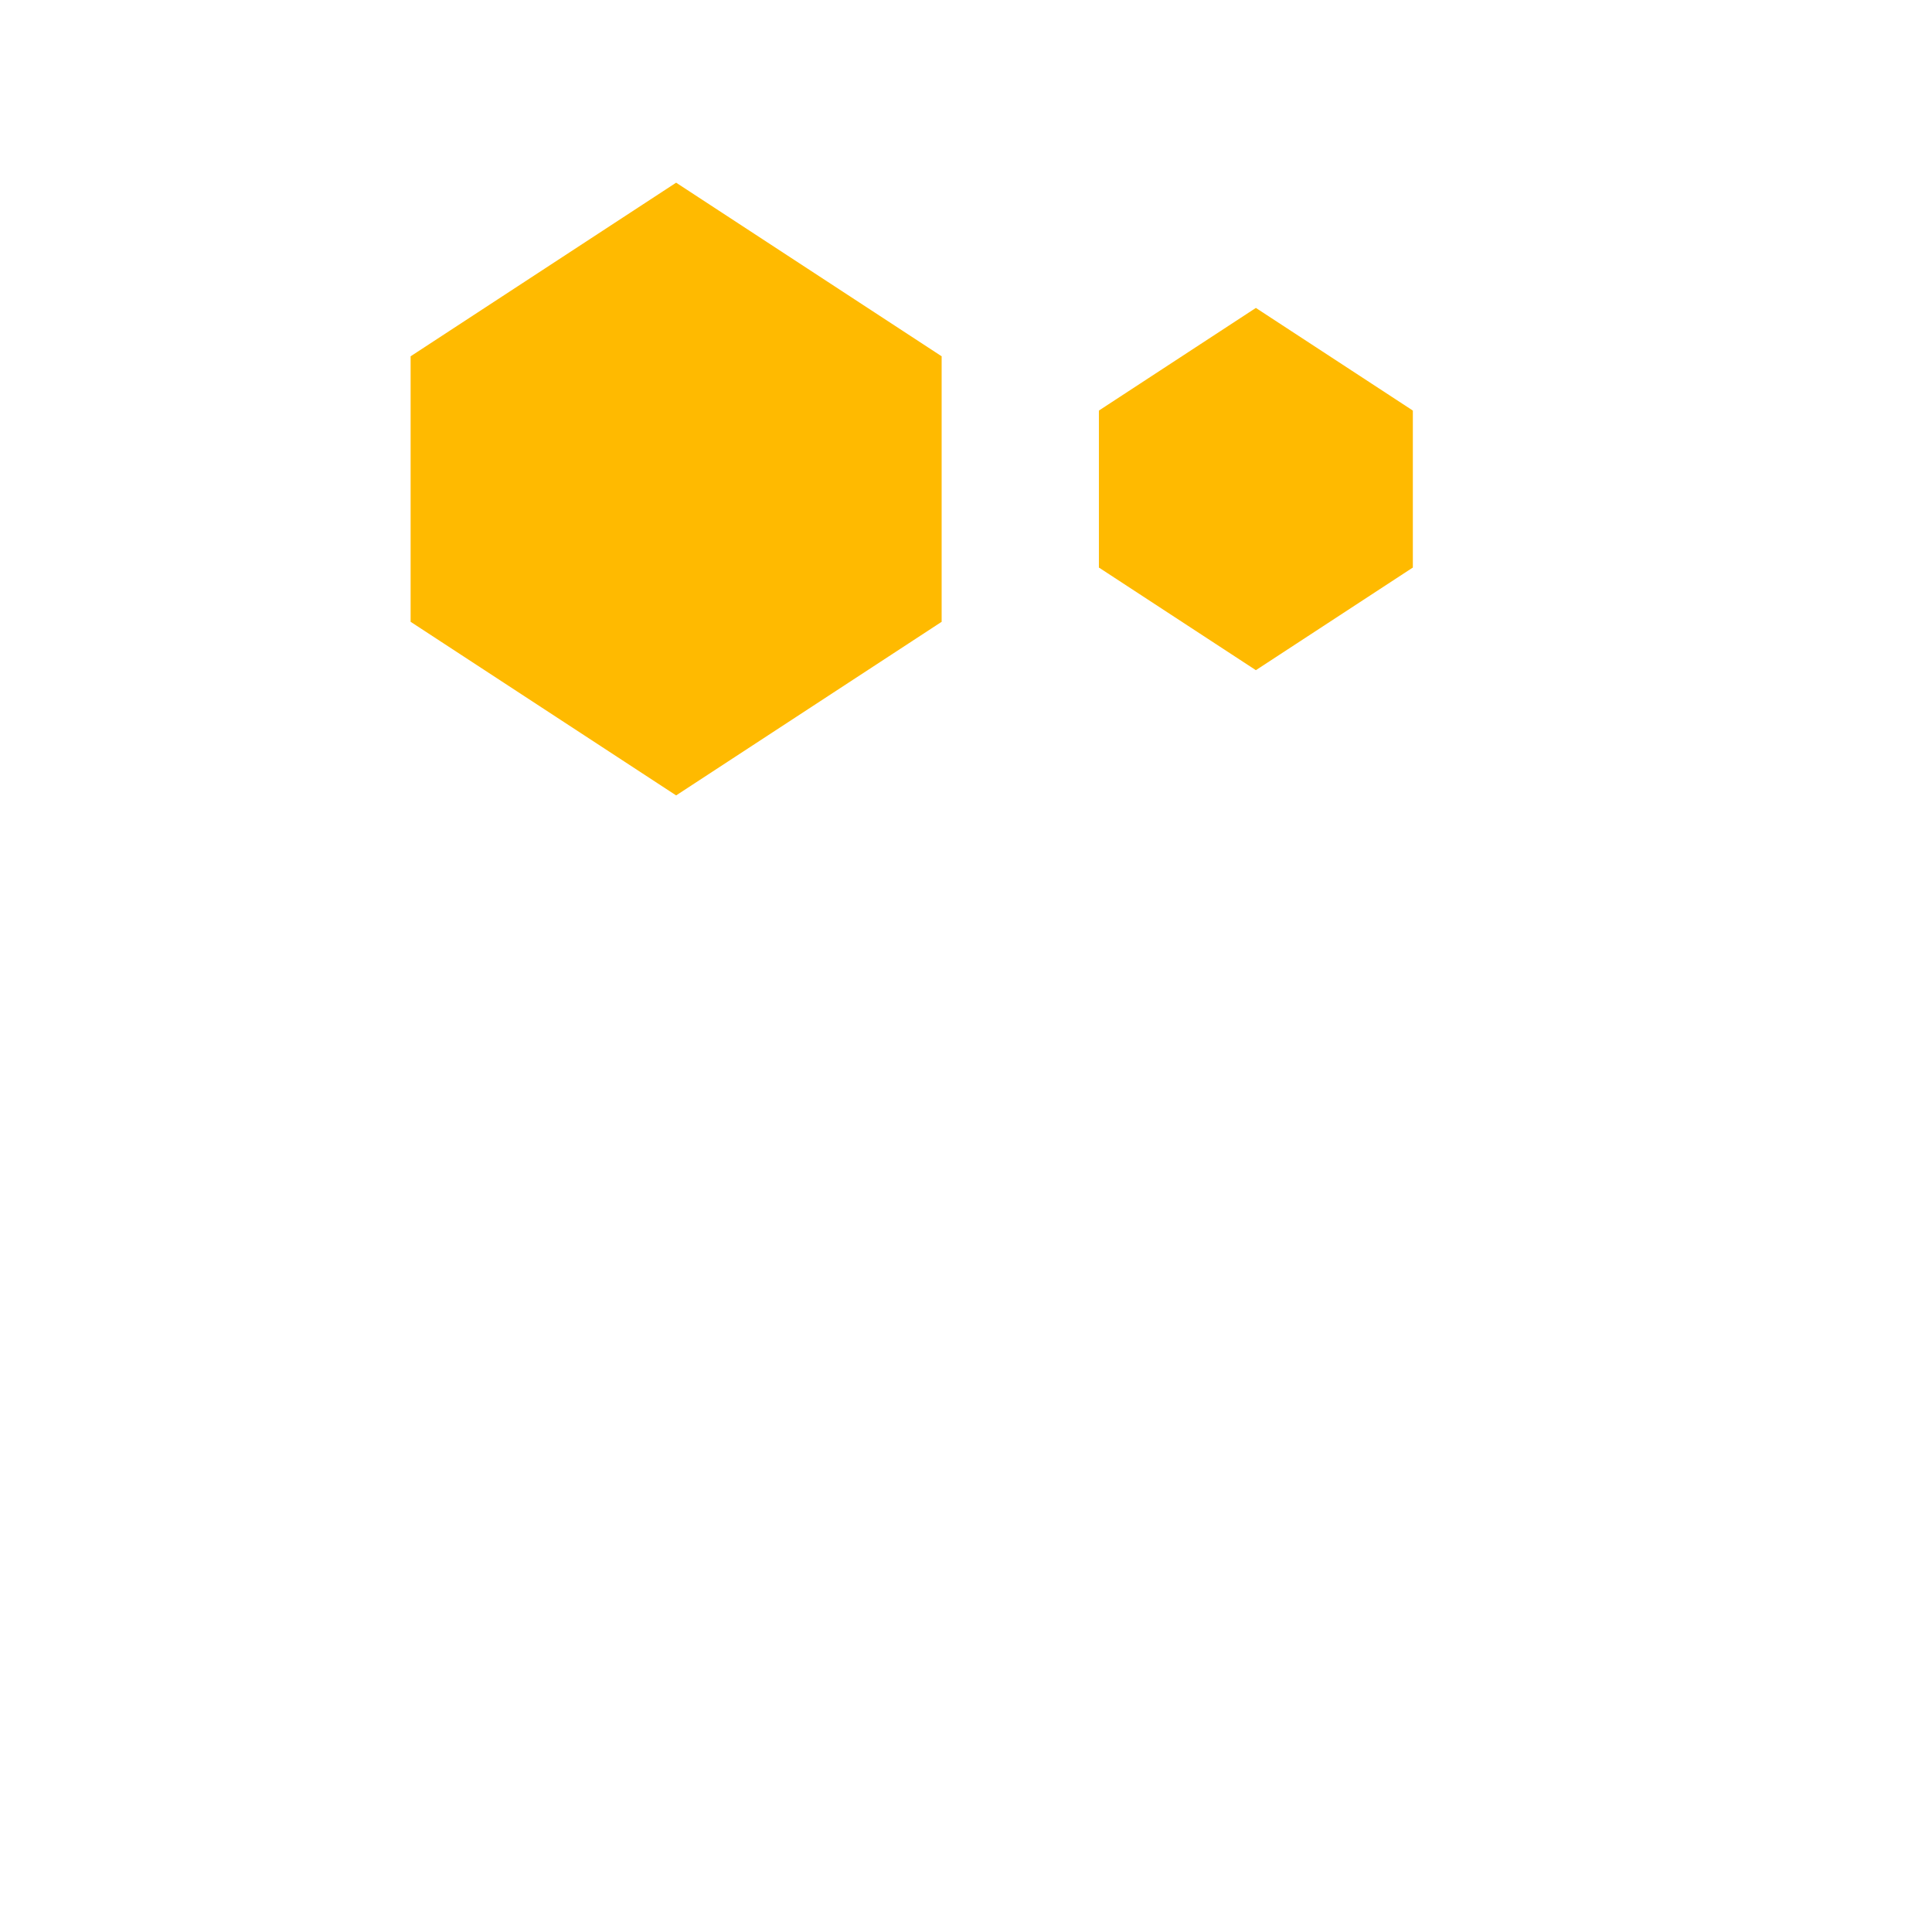
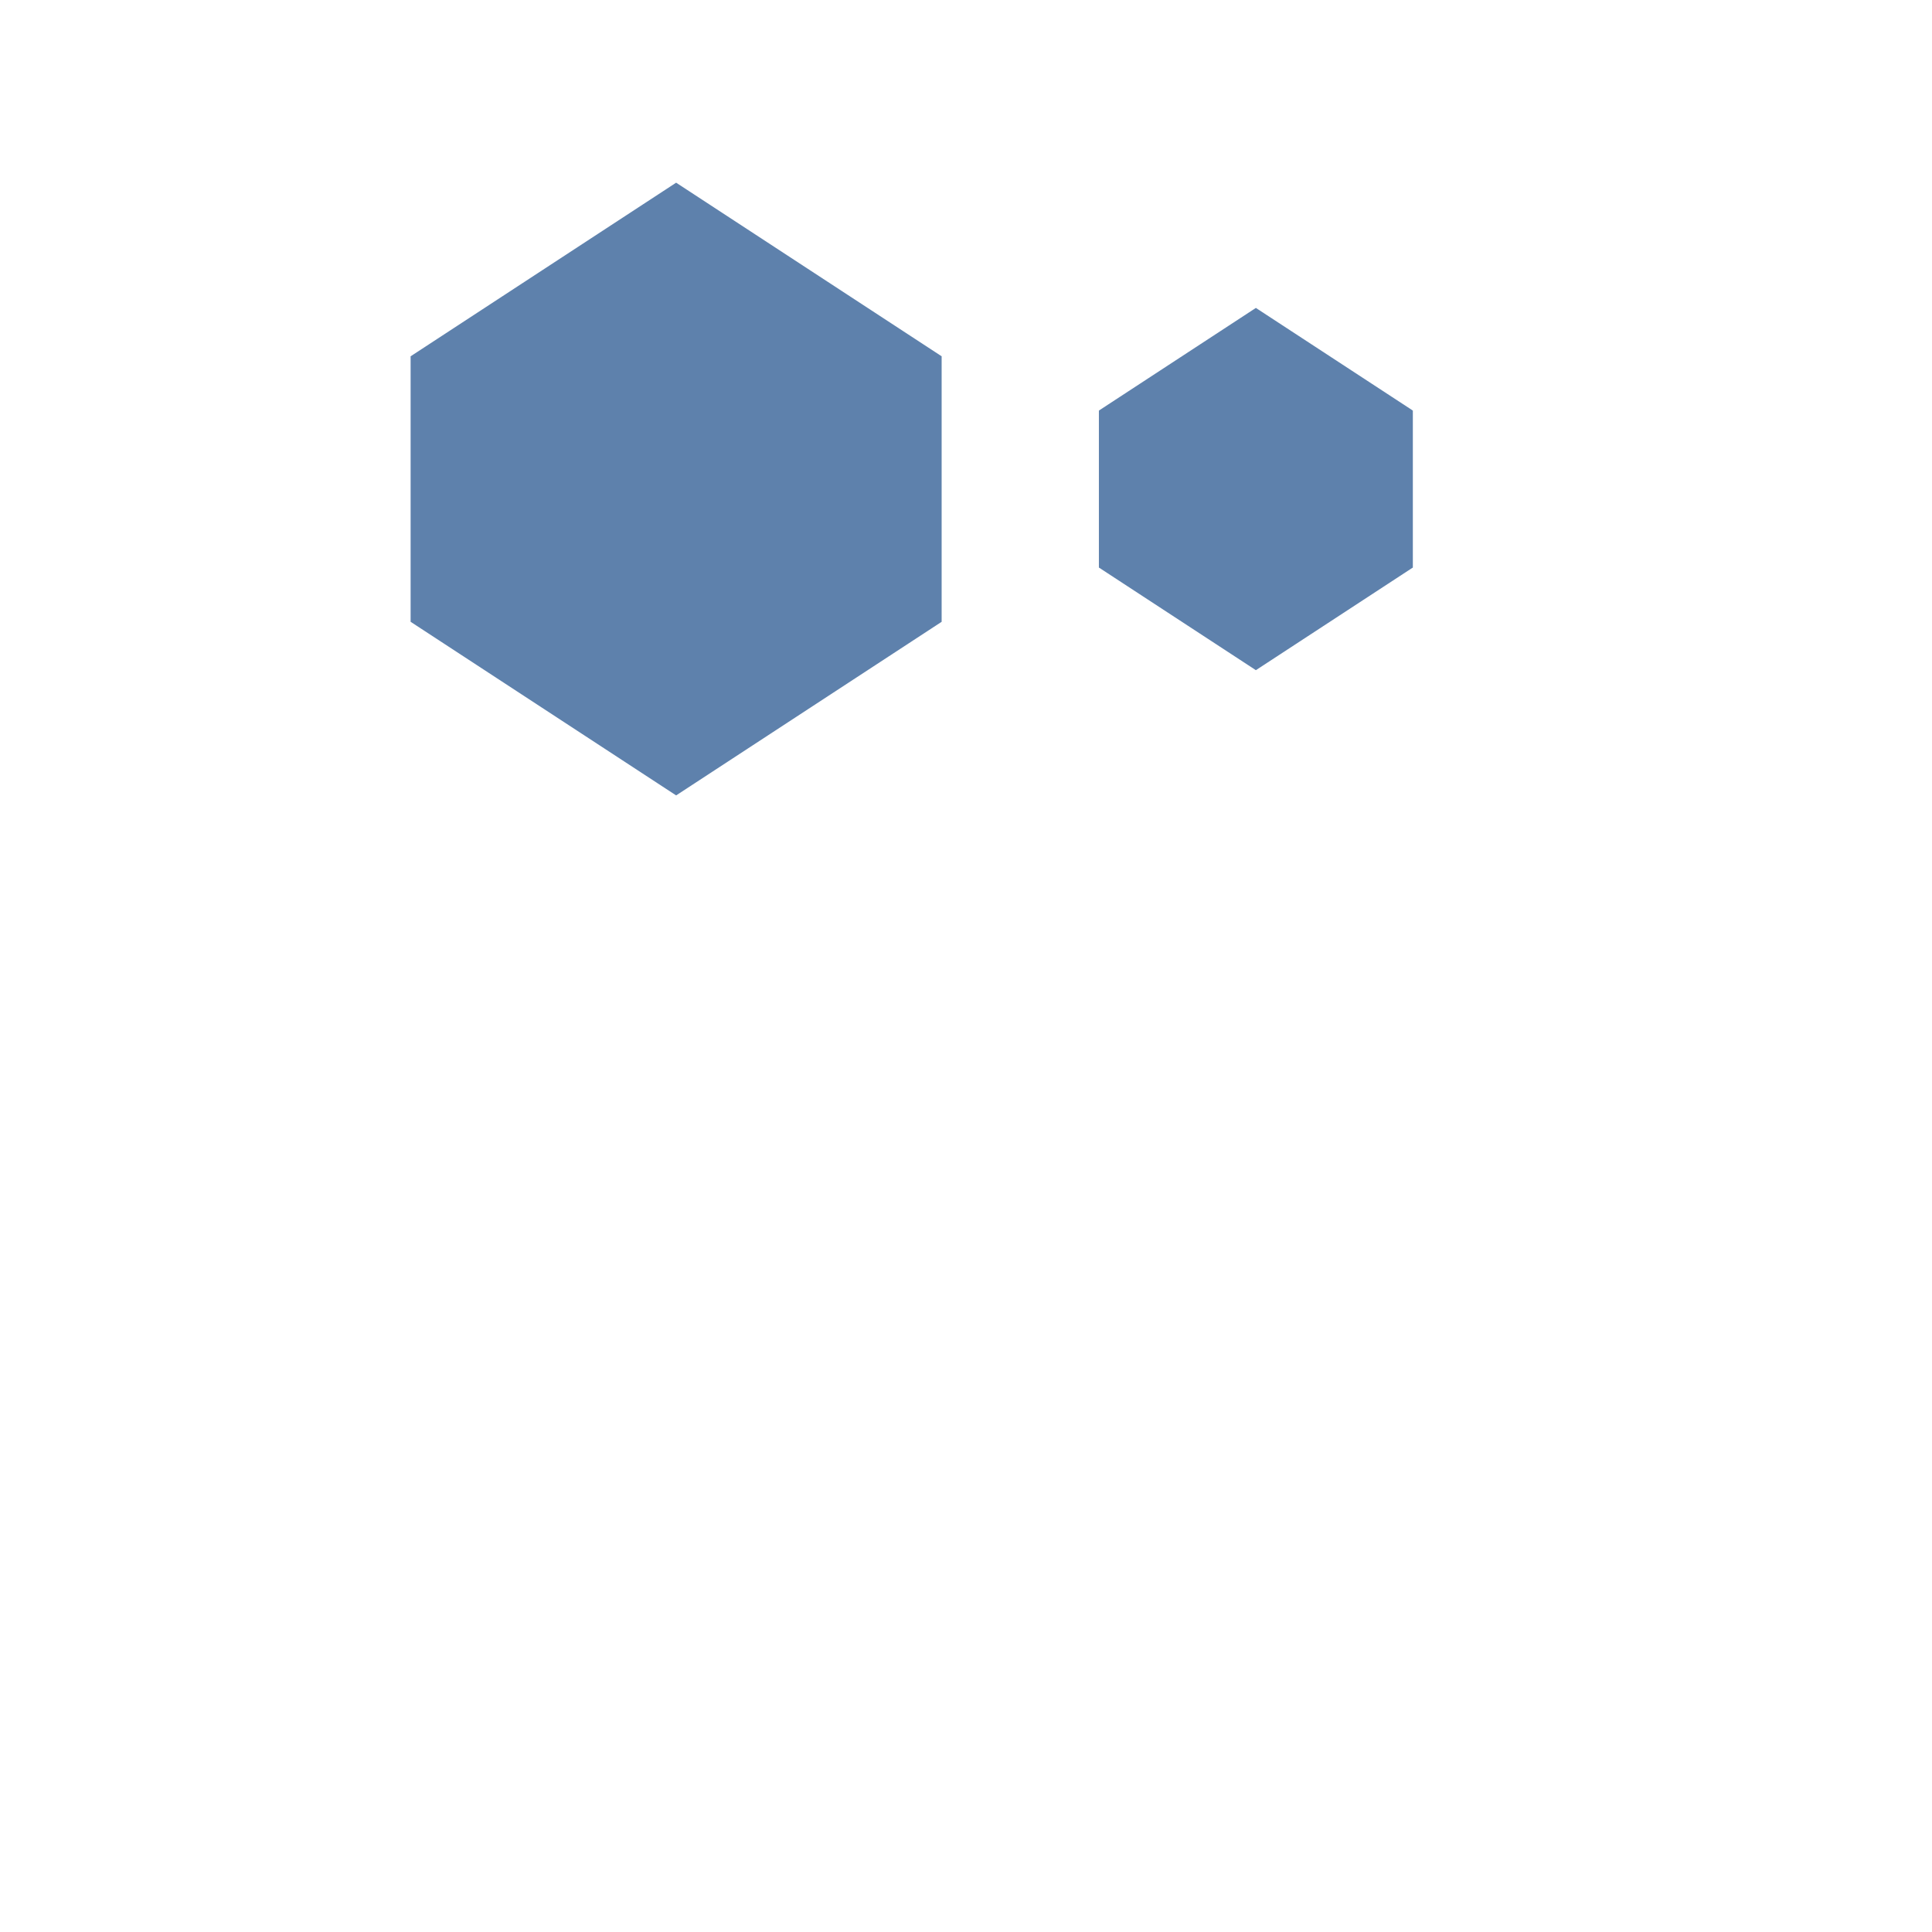
<svg xmlns="http://www.w3.org/2000/svg" width="32" height="32" viewBox="0 0 32 32" id="svg2" version="1.1">
  <defs id="defs4">
    <linearGradient gradientUnits="userSpaceOnUse" gradientTransform="matrix(1.028313,0,0,0.9836115,343.323,796.7172)" x1="17.871" y1="7.669" x2="17.871" y2="17.893" id="linearGradient-colour1">
      <stop stop-color="#FBB114" offset="0%" id="stop7" />
      <stop stop-color="#FF9508" offset="100%" id="stop9" />
    </linearGradient>
    <linearGradient gradientUnits="userSpaceOnUse" gradientTransform="matrix(0.944652,0,0,1.070723,343.323,796.7172)" x1="23.954" y1="8.61" x2="23.954" y2="19.256" id="linearGradient-colour2">
      <stop stop-color="#FF645D" offset="0%" id="stop12" />
      <stop stop-color="#FF4332" offset="100%" id="stop14" />
    </linearGradient>
    <linearGradient gradientUnits="userSpaceOnUse" gradientTransform="matrix(1.103708,0,0,0.9164209,343.323,796.7172)" x1="20.127" y1="19.205" x2="20.127" y2="29.033" id="linearGradient-colour3">
      <stop stop-color="#CA70E1" offset="0%" id="stop17" />
      <stop stop-color="#B452CB" offset="100%" id="stop19" />
    </linearGradient>
    <linearGradient gradientUnits="userSpaceOnUse" gradientTransform="matrix(1.028313,0,0,0.9836116,343.323,796.7172)" x1="16.36" y1="17.893" x2="16.36" y2="28.118" id="linearGradient-colour4">
      <stop stop-color="#14ADF6" offset="0%" id="stop22" />
      <stop stop-color="#1191F4" offset="100%" id="stop24" />
    </linearGradient>
    <linearGradient gradientUnits="userSpaceOnUse" gradientTransform="matrix(0.944652,0,0,1.070723,343.323,796.7172)" x1="13.308" y1="13.619" x2="13.308" y2="24.265" id="linearGradient-colour5">
      <stop stop-color="#52CF30" offset="0%" id="stop27" />
      <stop stop-color="#3BBD1C" offset="100%" id="stop29" />
    </linearGradient>
    <linearGradient gradientUnits="userSpaceOnUse" gradientTransform="matrix(1.103708,0,0,0.9164209,343.323,796.7172)" x1="11.766" y1="9.377" x2="11.766" y2="19.205" id="linearGradient-colour6">
      <stop stop-color="#FFD305" offset="0%" id="stop32" />
      <stop stop-color="#FDCF01" offset="100%" id="stop34" />
    </linearGradient>
  </defs>
  <g id="layer1" transform="translate(0,-1020.362)">
-     <g id="g1885" transform="matrix(0.3382826,0,0,0.3382826,-12.42268,677.701)" style="fill:#ffba00;fill-opacity:1">
-       <path id="path1875" style="opacity:1;fill:#ffba00;fill-opacity:1;stroke-width:2.986" d="m 56.828,1030.388 13,-8.5 13,8.5 -13,8.5 z" />
-       <g id="g1881" transform="translate(24.57172)" style="fill:#ffba00;fill-opacity:1">
-         <rect style="fill:#ffba00;fill-opacity:1;stroke-width:3.105" id="rect1877" width="13" height="13" x="32.256" y="1030.388" />
-         <rect style="fill:#ffba00;fill-opacity:1;stroke-width:3.105" id="rect1879" width="13" height="13" x="45.256" y="1030.388" />
+     <g id="g1885" transform="matrix(0.3382826,0,0,0.3382826,-12.42268,677.701)" style="fill:#5e81ac;fill-opacity:1">
+       <path id="path1875" style="opacity:1;fill:#5e81ac;fill-opacity:1;stroke-width:2.986" d="m 56.828,1030.388 13,-8.5 13,8.5 -13,8.5 z" />
+       <g id="g1881" transform="translate(24.57172)" style="fill:#5e81ac;fill-opacity:1">
+         <rect style="fill:#5e81ac;fill-opacity:1;stroke-width:3.105" id="rect1877" width="13" height="13" x="32.256" y="1030.388" />
+         <rect style="fill:#5e81ac;fill-opacity:1;stroke-width:3.105" id="rect1879" width="13" height="13" x="45.256" y="1030.388" />
      </g>
-       <path id="path1883" style="opacity:1;fill:#ffba00;fill-opacity:1;stroke-width:2.986" d="m 56.828,1043.388 13,8.5 13,-8.5 -13,-8.5 z" />
+       <path id="path1883" style="opacity:1;fill:#5e81ac;fill-opacity:1;stroke-width:2.986" d="m 56.828,1043.388 13,8.5 13,-8.5 -13,-8.5 z" />
    </g>
-     <g id="g1969" transform="matrix(0.2,0,0,0.2,6.835611,821.0846)" style="fill:#ffba00;fill-opacity:1">
-       <path id="path1959" style="opacity:1;fill:#ffba00;fill-opacity:1;stroke-width:2.986" d="m 56.828,1030.388 13,-8.5 13,8.5 -13,8.5 z" />
-       <g id="g1965" transform="translate(24.57172)" style="fill:#ffba00;fill-opacity:1">
-         <rect style="fill:#ffba00;fill-opacity:1;stroke-width:3.105" id="rect1961" width="13" height="13" x="32.256" y="1030.388" />
-         <rect style="fill:#ffba00;fill-opacity:1;stroke-width:3.105" id="rect1963" width="13" height="13" x="45.256" y="1030.388" />
+     <g id="g1969" transform="matrix(0.2,0,0,0.2,6.835611,821.0846)" style="fill:#5e81ac;fill-opacity:1">
+       <path id="path1959" style="opacity:1;fill:#5e81ac;fill-opacity:1;stroke-width:2.986" d="m 56.828,1030.388 13,-8.5 13,8.5 -13,8.5 z" />
+       <g id="g1965" transform="translate(24.57172)" style="fill:#5e81ac;fill-opacity:1">
+         <rect style="fill:#5e81ac;fill-opacity:1;stroke-width:3.105" id="rect1961" width="13" height="13" x="32.256" y="1030.388" />
+         <rect style="fill:#5e81ac;fill-opacity:1;stroke-width:3.105" id="rect1963" width="13" height="13" x="45.256" y="1030.388" />
      </g>
-       <path id="path1967" style="opacity:1;fill:#ffba00;fill-opacity:1;stroke-width:2.986" d="m 56.828,1043.388 13,8.5 13,-8.5 -13,-8.5 z" />
+       <path id="path1967" style="opacity:1;fill:#5e81ac;fill-opacity:1;stroke-width:2.986" d="m 56.828,1043.388 13,8.5 13,-8.5 -13,-8.5 z" />
    </g>
  </g>
</svg>
